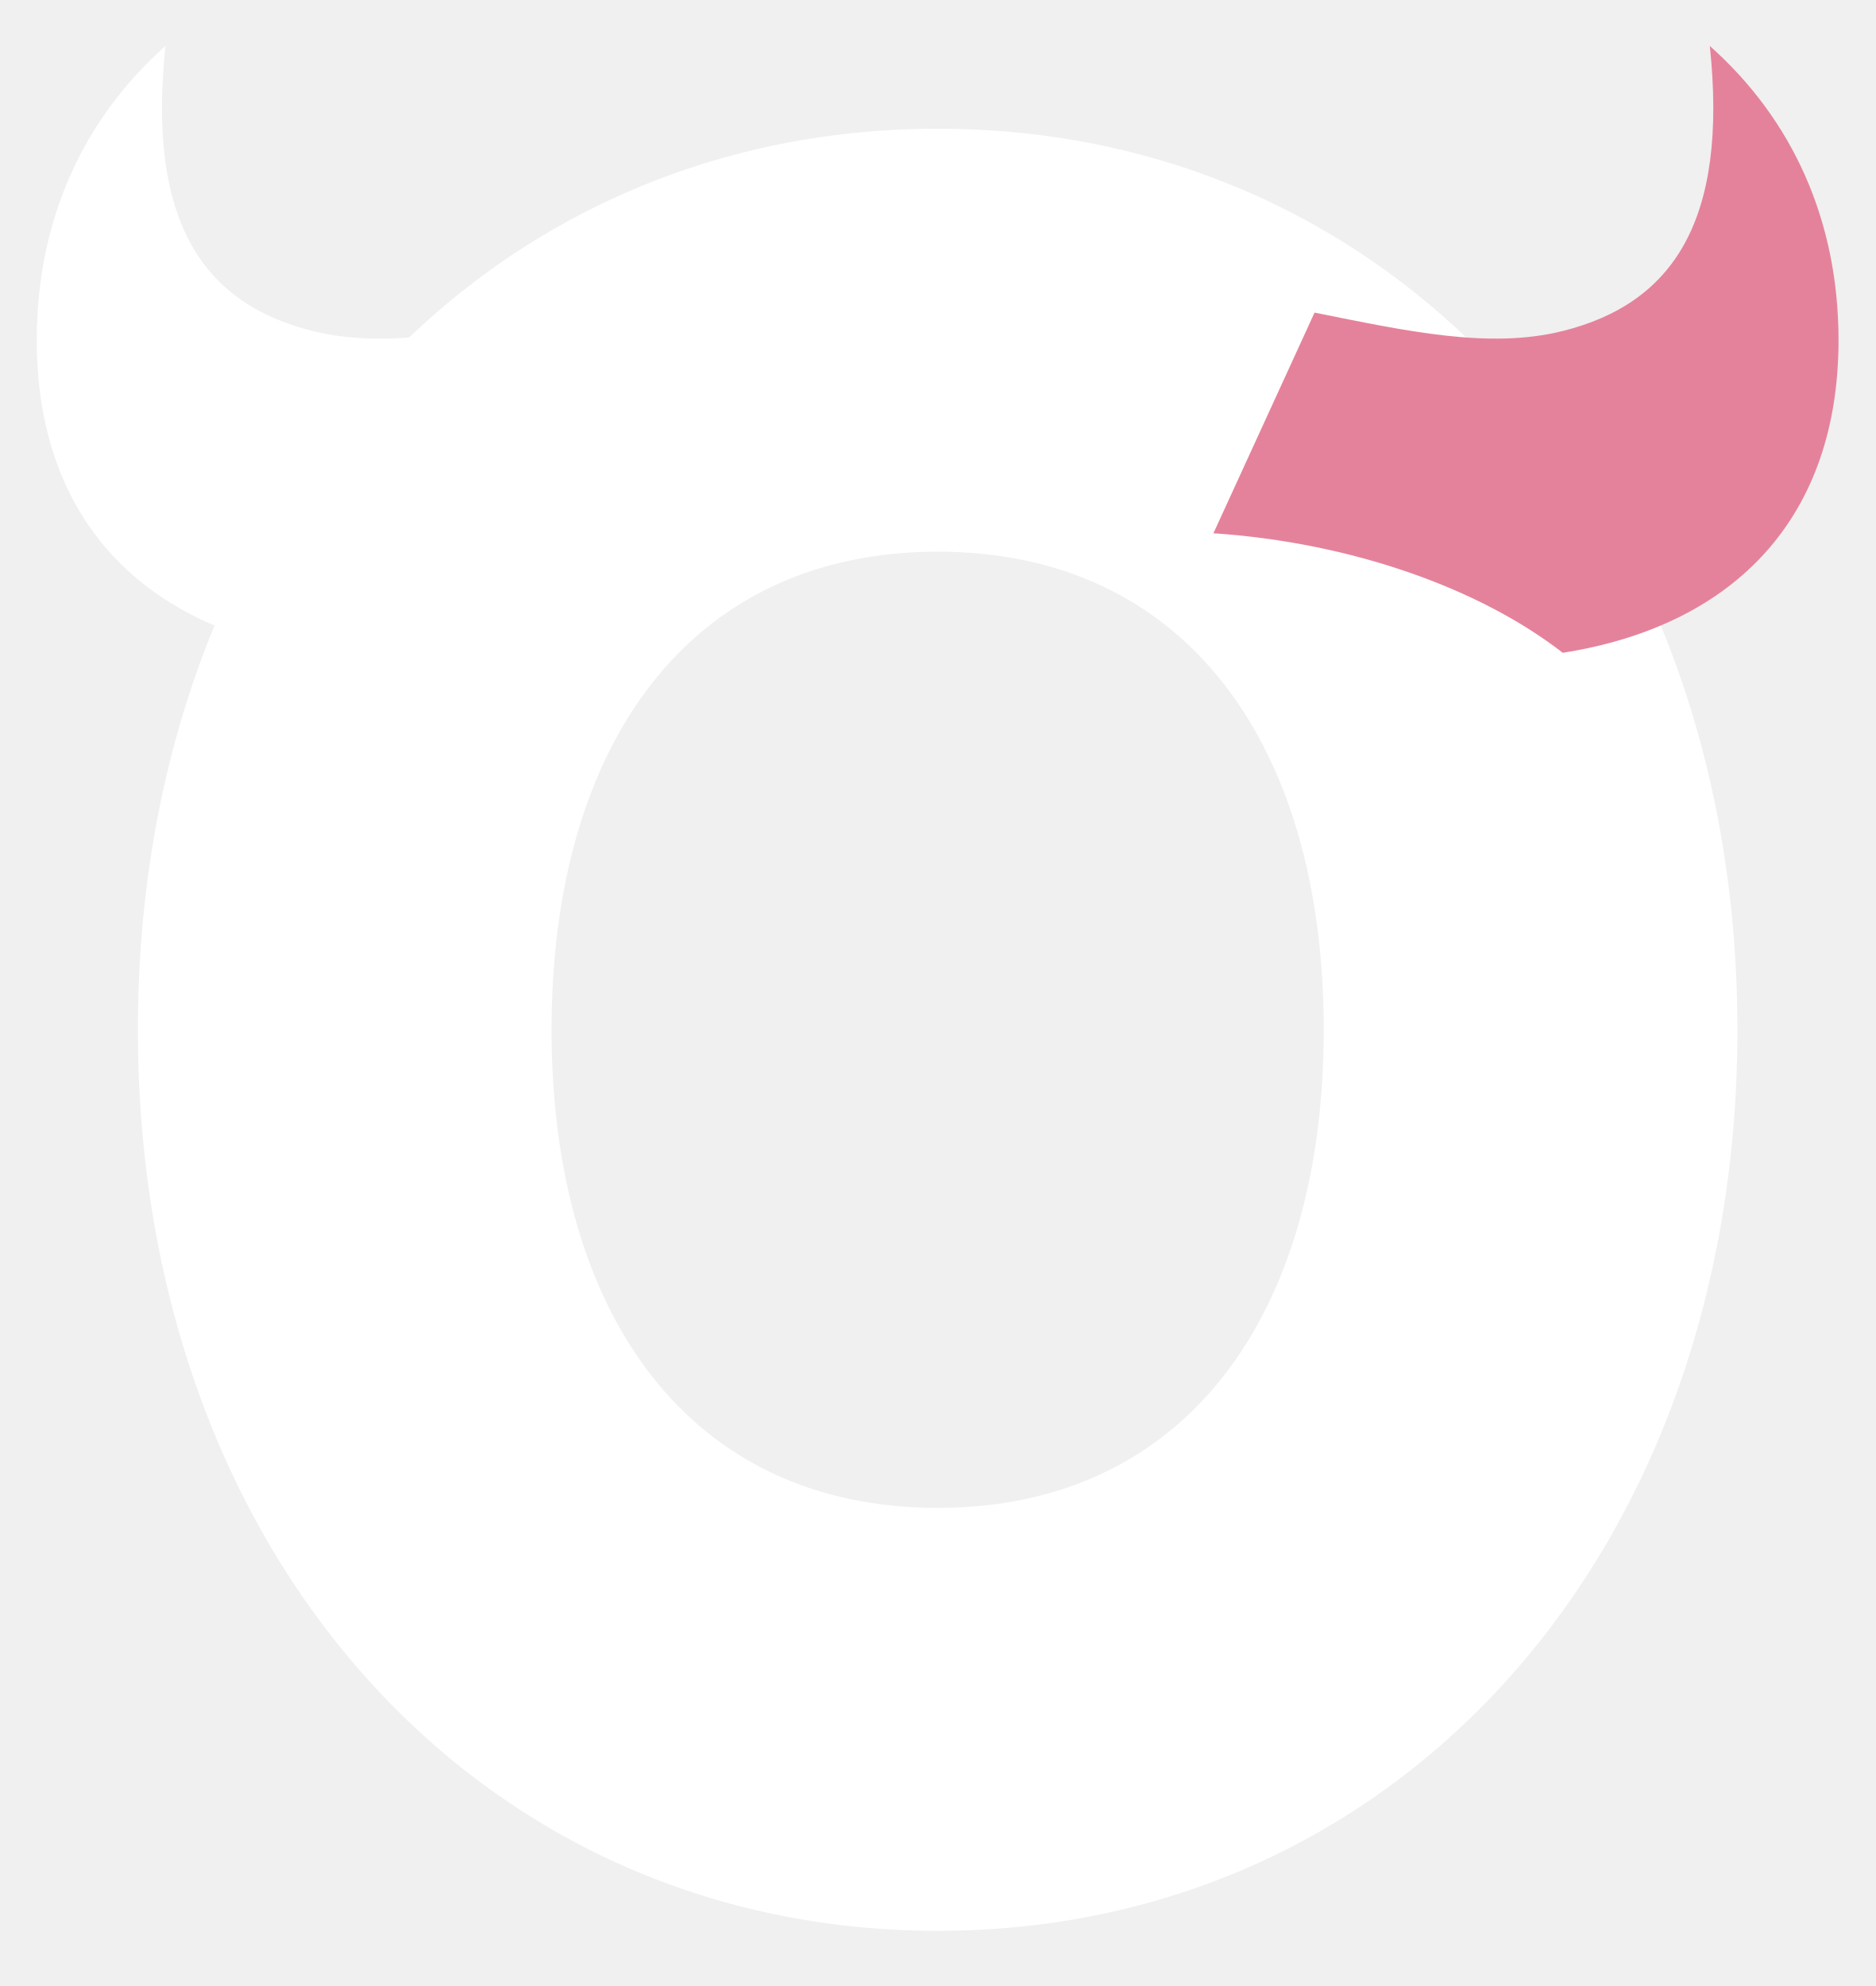
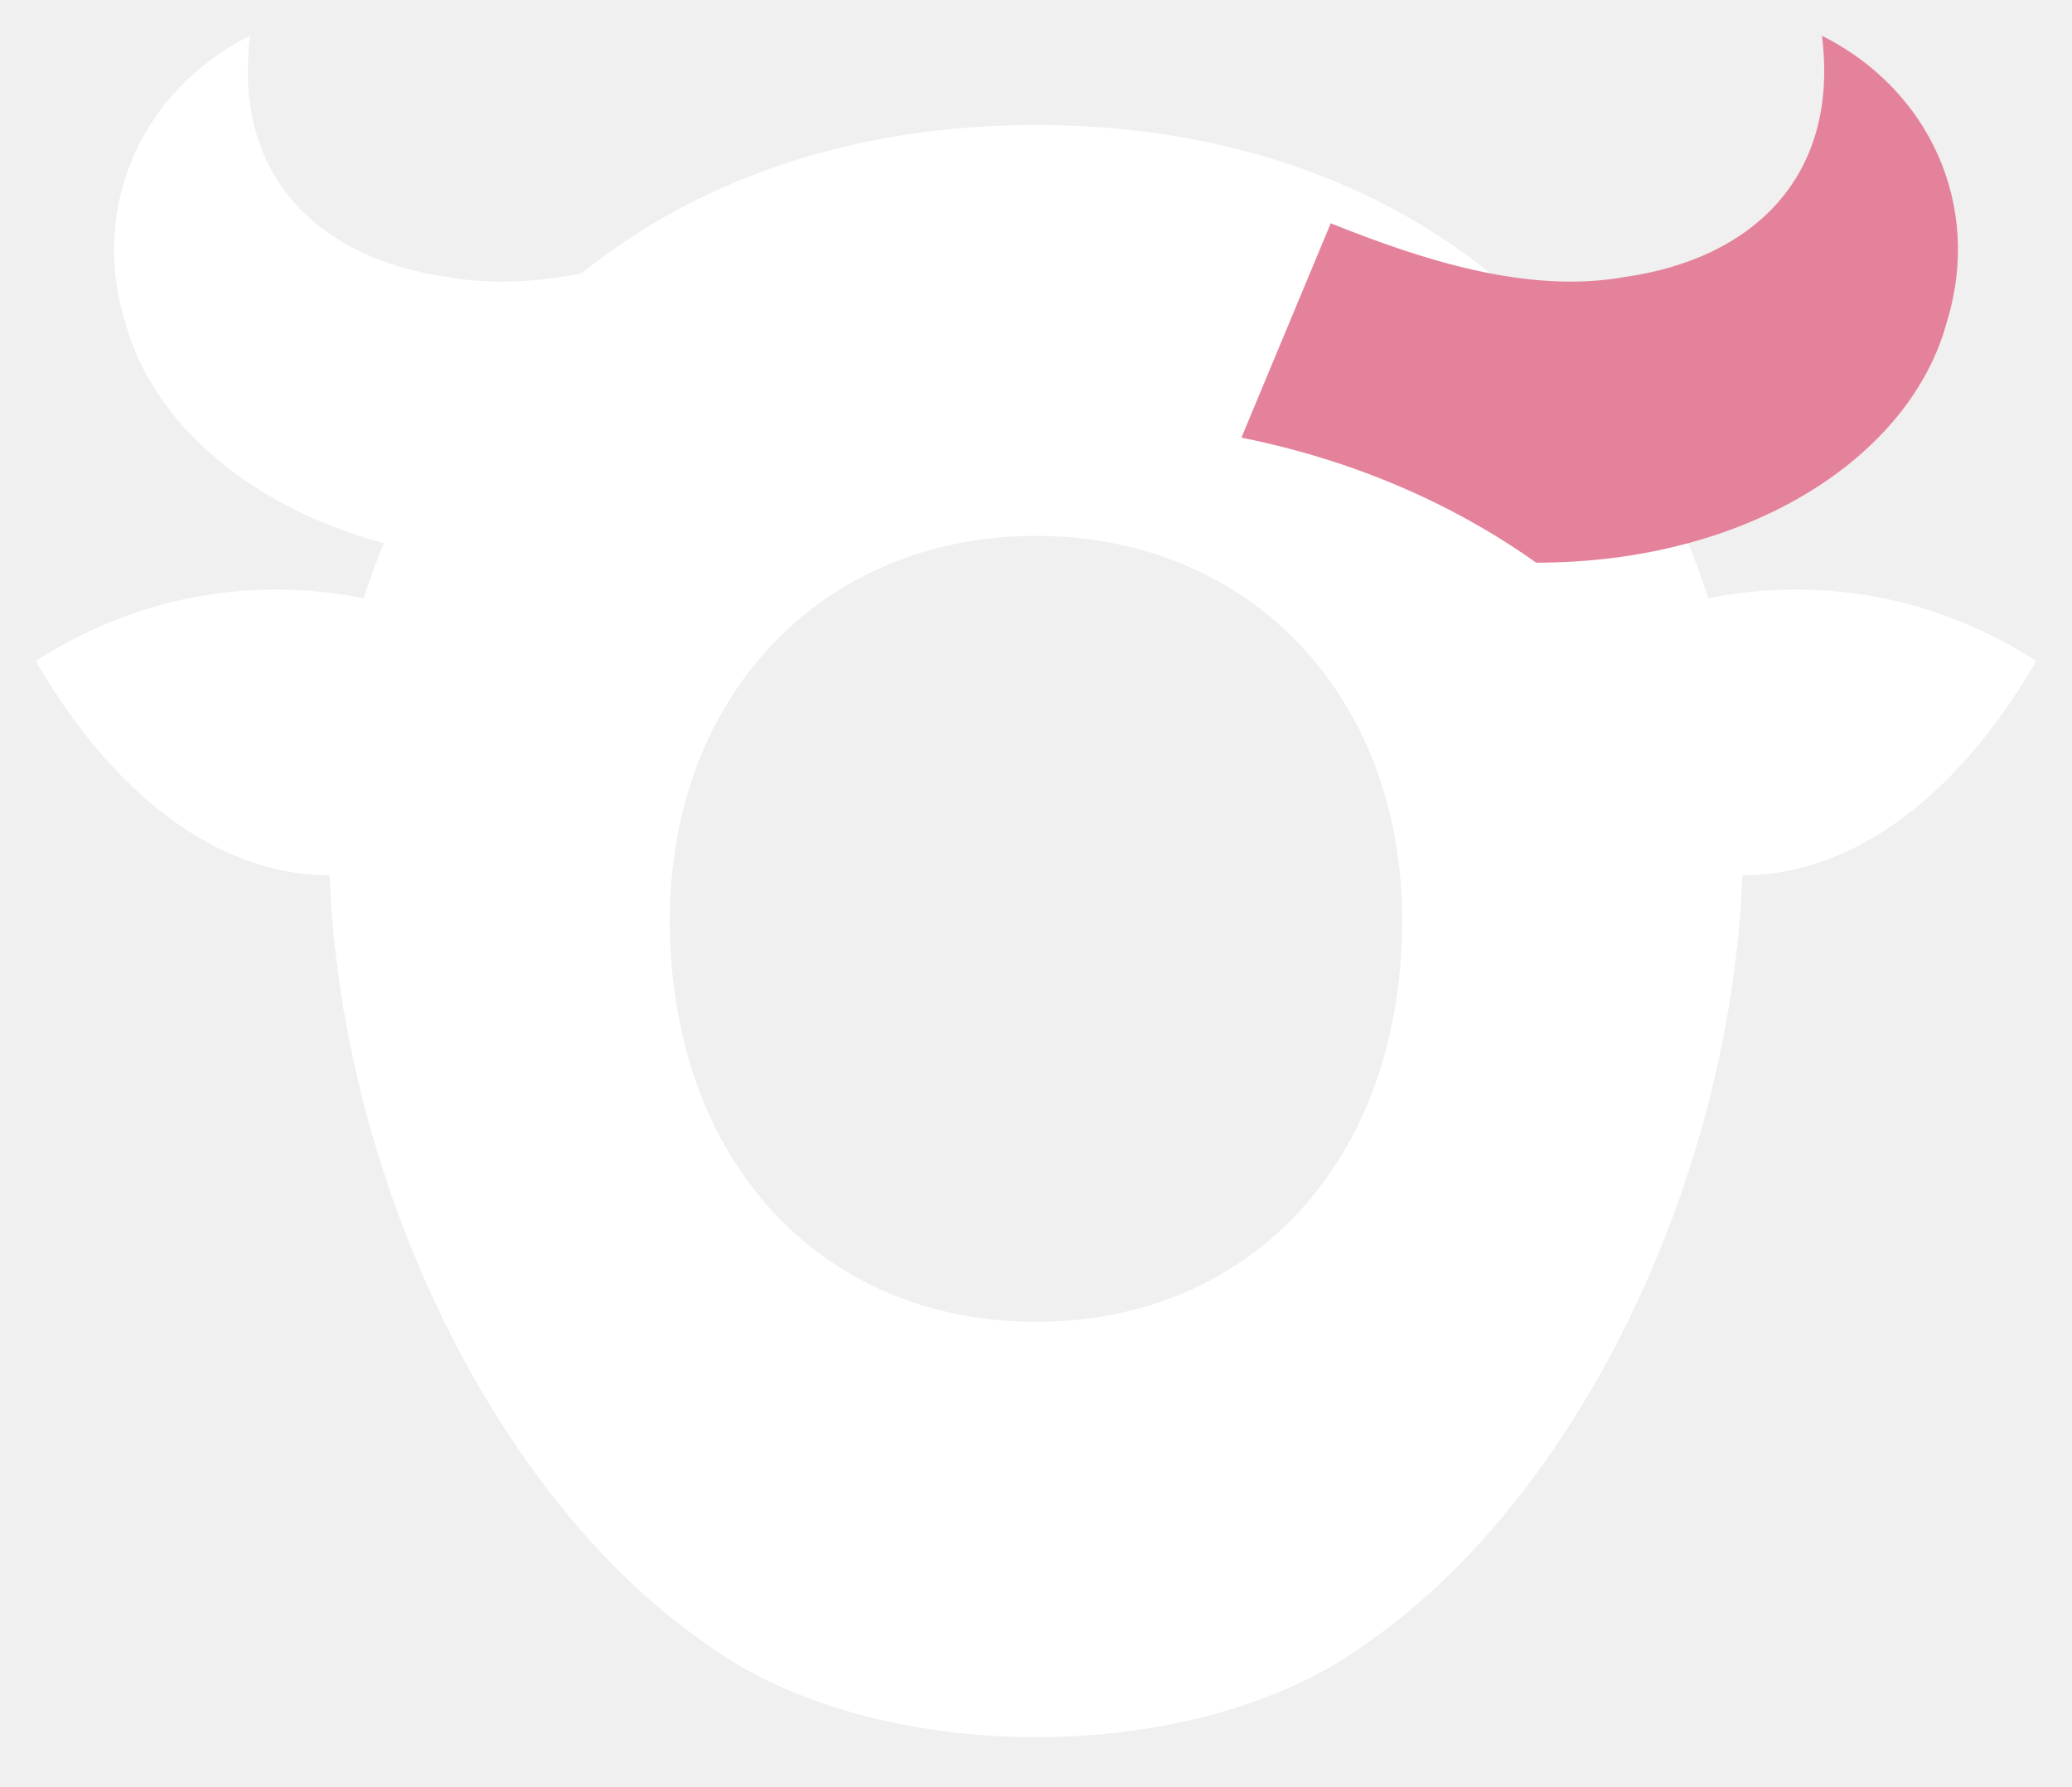
- <svg xmlns="http://www.w3.org/2000/svg" viewBox="190 18 204 216" role="img" aria-label="Fortius — Real Estate &amp; Investments">
-   <path fill="#FFFFFF" d="M224 89C205 86 194 74 194 55C194 42 199 31 208 23C206 42 212 51 224 54C232 56 241 54 251 52L262 76C247 77 233 82 224 89Z" />
-   <path fill="#FFFFFF" d="M292 32C342 32 379 73 379 130C379 187 342 228 292 228C242 228 205 187 205 130C205 73 242 32 292 32ZM292 78C265 78 250 99 250 130C250 161 265 182 292 182C319 182 334 161 334 130C334 99 319 78 292 78Z" />
-   <path fill="#E5829B" d="M360 89C379 86 390 74 390 55C390 42 385 31 376 23C378 42 372 51 360 54C352 56 343 54 333 52L322 76C337 77 351 82 360 89Z" />
+ <svg xmlns="http://www.w3.org/2000/svg" viewBox="176 36 232 200" role="img" aria-label="Fortius — Real Estate &amp; Investments">
+   <path fill="#FFFFFF" d="M224 105C210 100 194 101 180 110C191 129 206 137 220 133L232 118Z" />
+   <path fill="#FFFFFF" d="M360 105C374 100 390 101 404 110C393 129 378 137 364 133L352 118Z" />
+   <path fill="#FFFFFF" d="M236 99C212 99 194 87 190 72C186 59 192 46 204 40C202 56 212 65 226 67C237 69 249 65 259 61L269 85C254 88 243 94 236 99Z" />
+   <path fill="#FFFFFF" d="M292 50C332 50 360 73 369 109C378 150 358 200 329 220C310 234 274 234 255 220C226 200 206 150 215 109C224 73 252 50 292 50ZM292 96C268 96 251 114 251 139C251 166 268 184 292 184C316 184 333 166 333 139C333 114 316 96 292 96Z" />
+   <path fill="#E5829B" d="M348 99C372 99 390 87 394 72C398 59 392 46 380 40C382 56 372 65 358 67C347 69 335 65 325 61L315 85C330 88 341 94 348 99Z" />
</svg>
